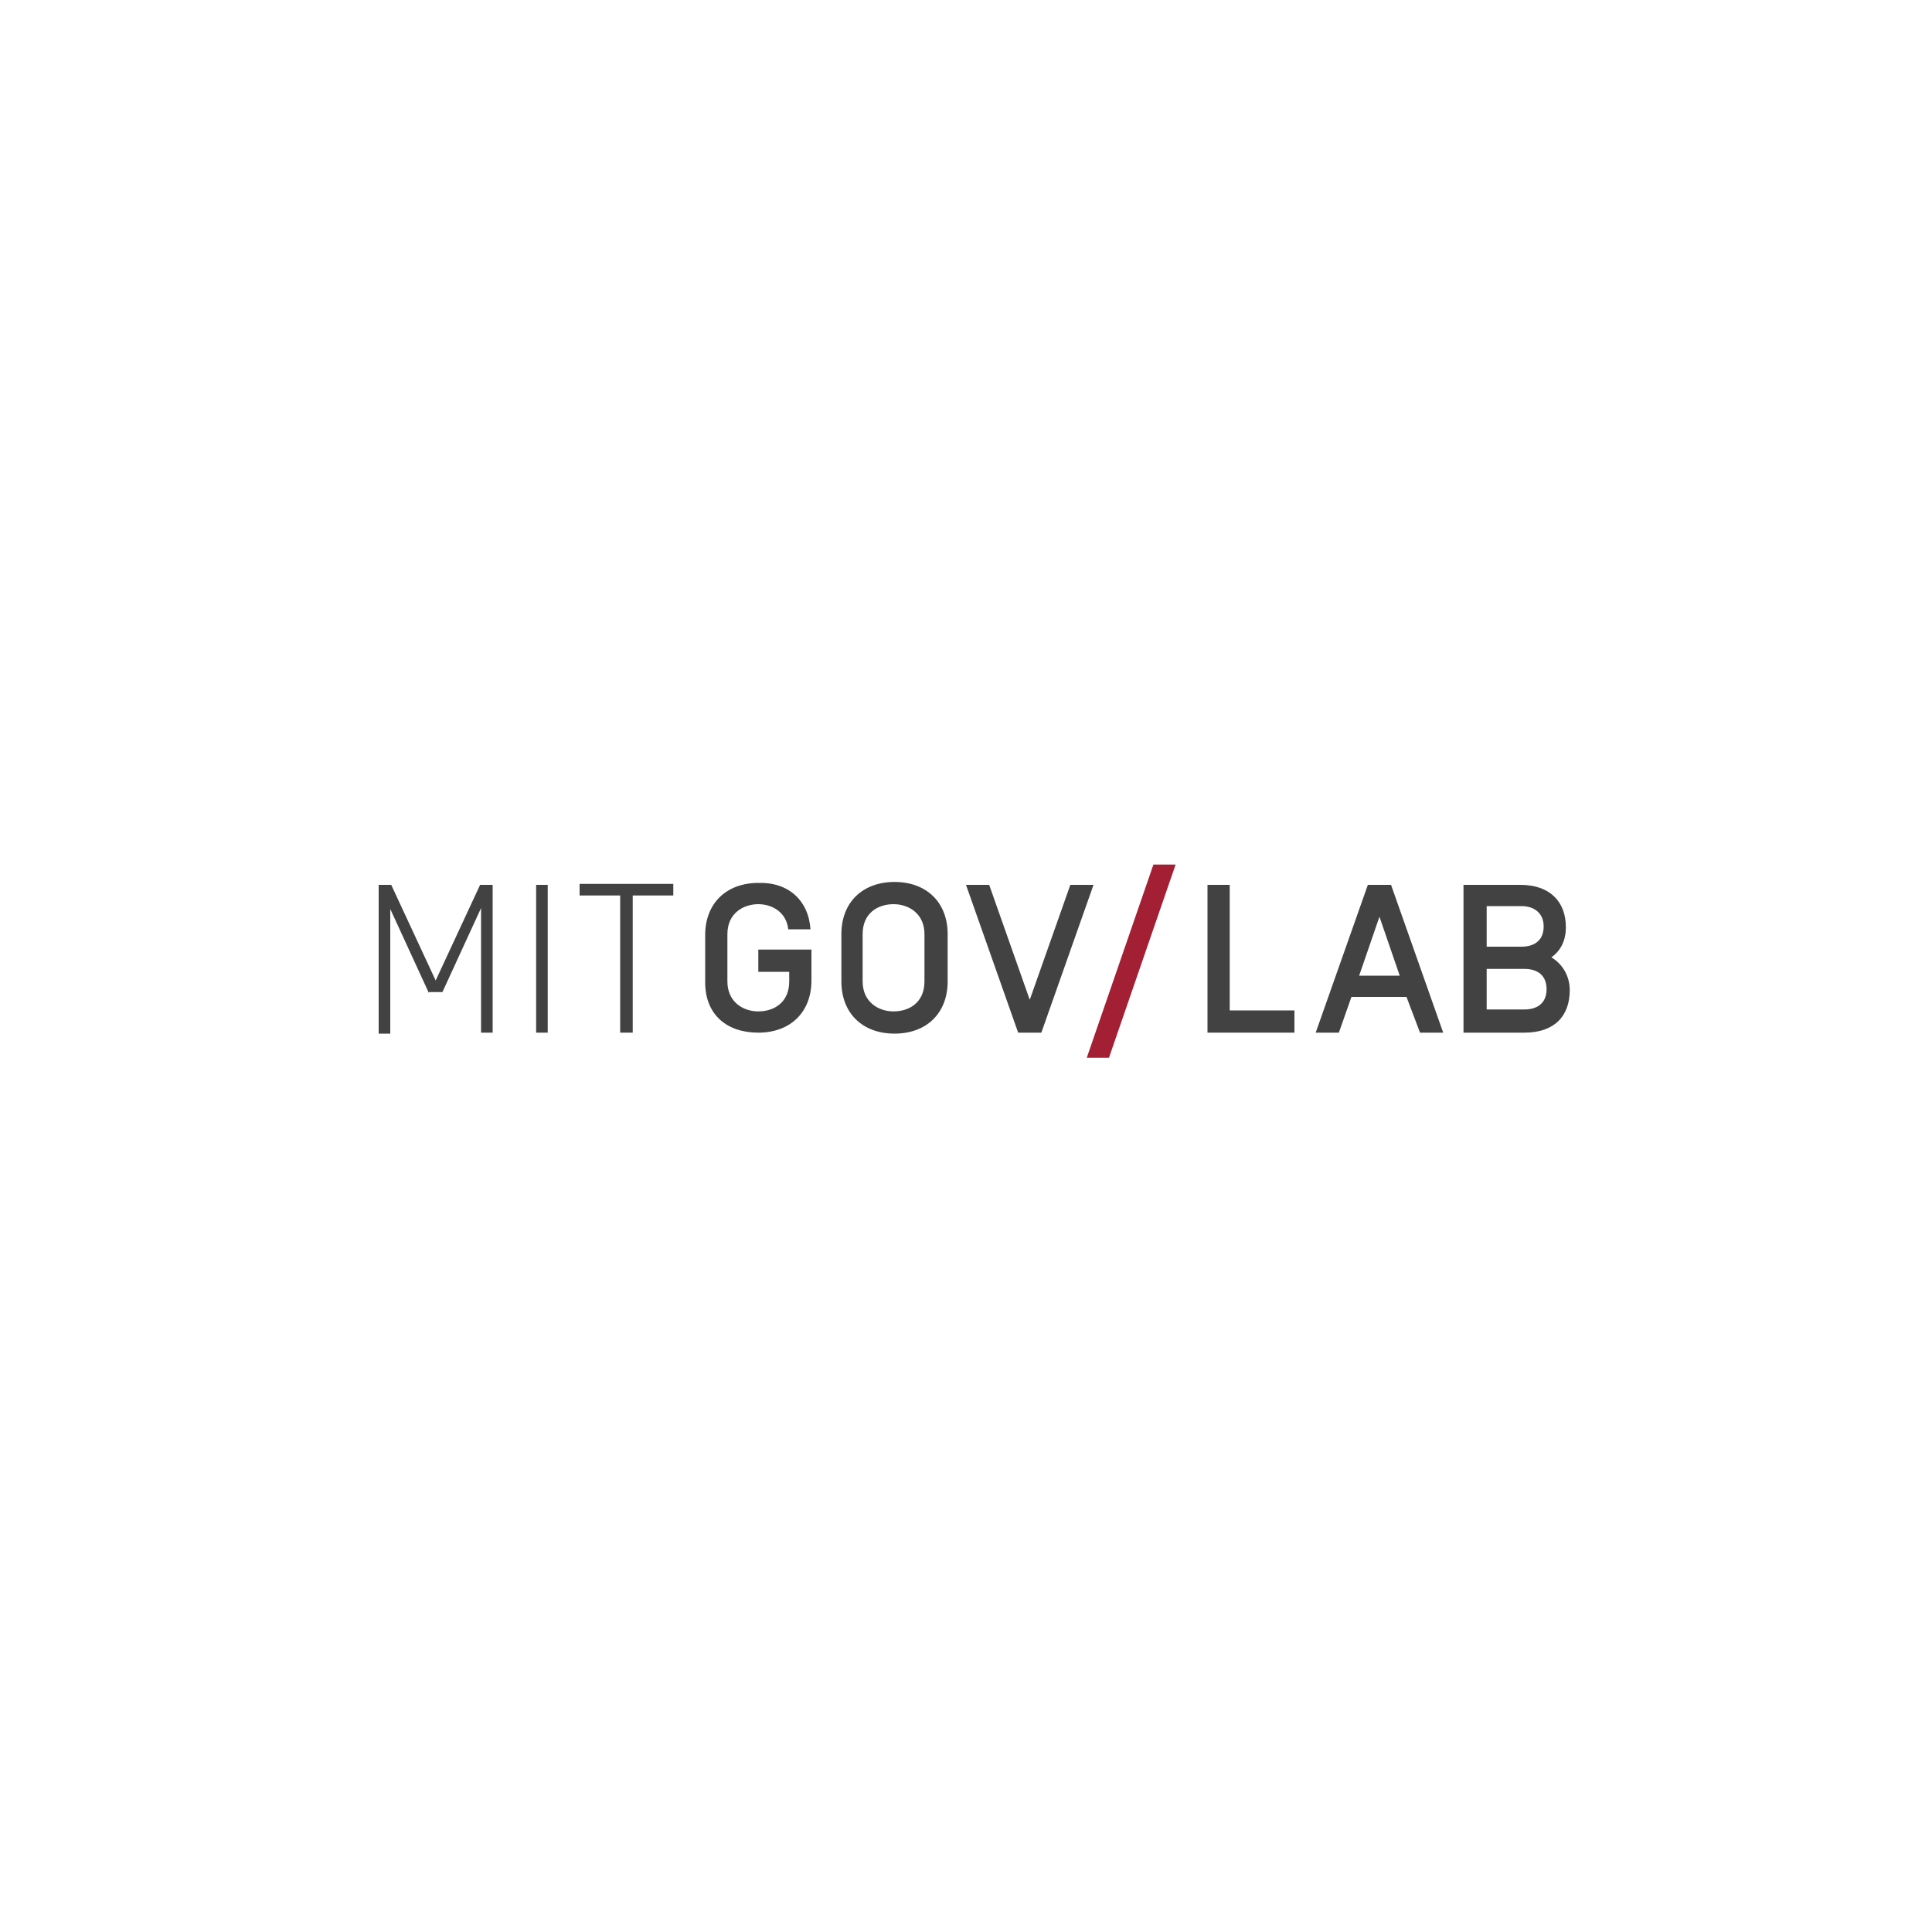
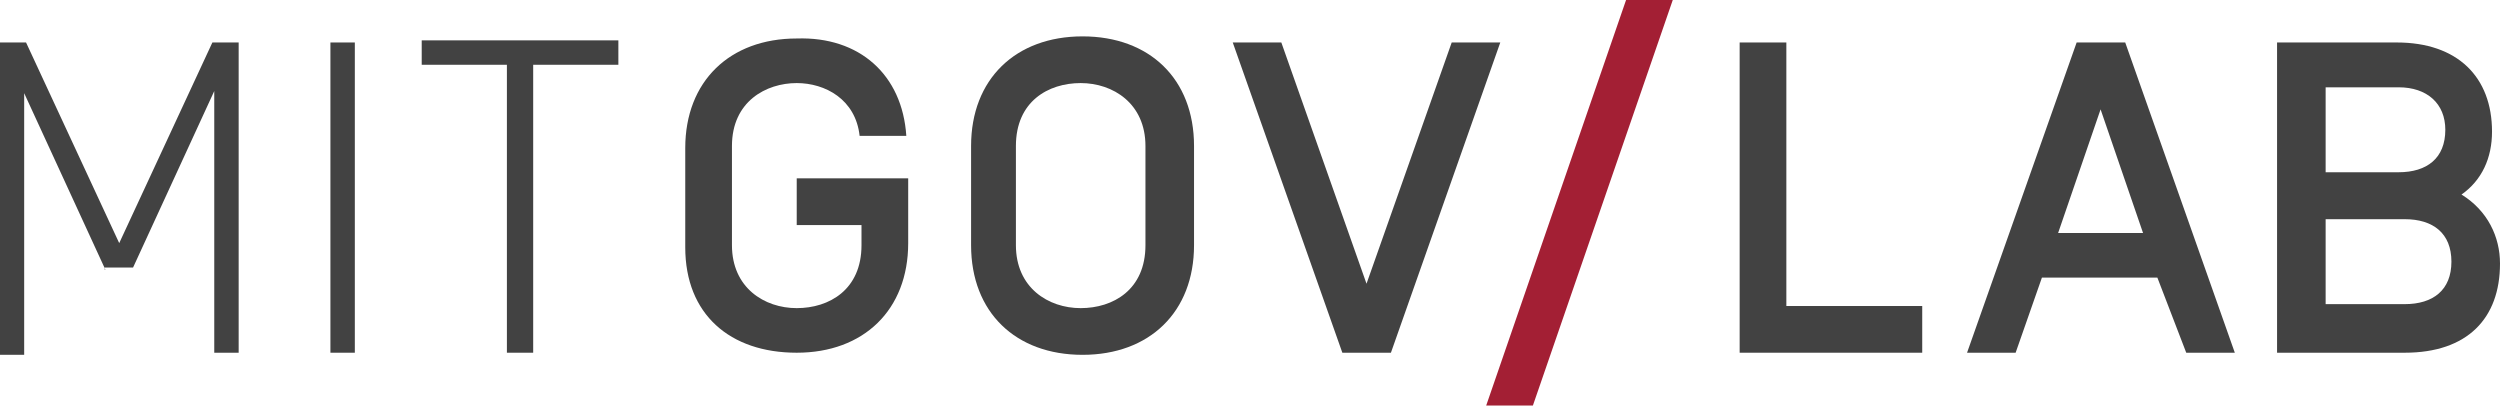
- <svg xmlns="http://www.w3.org/2000/svg" class="logo" version="1.1" x="0px" y="0px" viewBox="0 0 200 200" enable-background="new 0 0 200 200" xml:space="preserve">
+ <svg xmlns="http://www.w3.org/2000/svg" version="1.1" id="Layer_1" x="0px" y="0px" viewBox="338.7 3221.3 1065.3 172.8" enable-background="new 338.7 3221.3 1065.3 172.8" xml:space="preserve">
  <g id="Layer_28">
    <g id="desktop_-_basic">
      <g>
-         <path fill="#a31f34" id="slash" d="M119.4,89.5h2.3l-6.9,20h-2.3L119.4,89.5z" />
+         <path id="slash" fill="#A31F34" d="M1031.6,3221.3h19.9l-59.6,172.8H972L1031.6,3221.3z" />
      </g>
-       <path fill="#424242" d="M44.4,102.8l-4-8.7v12.9h-1.2V91.6h1.3l4.6,9.9l4.6-9.9h1.3v15.3h-1.2V94l-4,8.7H44.4z" />
-       <path fill="#424242" d="M56.7,106.9h-1.2V91.6h1.2V106.9z" />
-       <path fill="#424242" d="M65.4,106.9h-1.2V92.7h-4.2v-1.2h9.7v1.2h-4.2V106.9z" />
-       <path fill="#424242" d="M83.9,96.2h-2.3c-0.2-1.8-1.7-2.6-3.1-2.6c-1.5,0-3.2,0.9-3.2,3.1v4.9c0,2.1,1.6,3.1,3.2,3.1     s3.2-0.9,3.2-3.1v-1h-3.2v-2.3H84v3.2c0,3.3-2.2,5.4-5.5,5.4S73,105,73,101.7v-4.9c0-3.3,2.2-5.4,5.5-5.4     C81.6,91.3,83.7,93.2,83.9,96.2z" />
-       <path fill="#424242" d="M87.1,96.7c0-3.3,2.2-5.4,5.5-5.4s5.5,2.1,5.5,5.4v4.9c0,3.3-2.2,5.4-5.5,5.4s-5.5-2.1-5.5-5.4V96.7z      M95.7,96.7c0-2.1-1.6-3.1-3.2-3.1s-3.2,0.9-3.2,3.1v4.9c0,2.1,1.6,3.1,3.2,3.1s3.2-0.9,3.2-3.1V96.7z" />
-       <path fill="#424242" d="M107.8,106.9h-2.4L100,91.6h2.4l4.2,11.9l4.2-11.9h2.4L107.8,106.9z" />
-       <path fill="#424242" d="M125,91.6h2.3v13h6.7v2.3h-9V91.6z" />
-       <path fill="#424242" d="M145.6,103.2h-5.7l-1.3,3.7h-2.4l5.4-15.3h2.4l5.4,15.3h-2.4L145.6,103.2z M144.9,101l-2.1-6.1l-2.1,6.1     H144.9z" />
-       <path fill="#424242" d="M151.5,91.6h5.9c3,0,4.7,1.7,4.7,4.4c0,1.3-0.5,2.4-1.5,3.1c1.3,0.8,1.9,2.1,1.9,3.4     c0,2.7-1.6,4.4-4.7,4.4h-6.3V91.6z M153.9,93.9V98h3.6c1.4,0,2.3-0.7,2.3-2.1c0-1.3-0.9-2.1-2.3-2.1H153.9z M153.9,100.3v4.2h3.9     c1.4,0,2.3-0.7,2.3-2.1c0-1.4-0.9-2.1-2.3-2.1H153.9z" />
+       <path fill="#424242" d="M383.6,3336.2l-34.6-75.2v111.5h-10.4v-133.1h11.2l39.7,85.5l39.7-85.5h11.2v132.2h-10.4v-111.5    l-34.6,75.2h-12.1V3336.2z" />
+       <path fill="#424242" d="M489.9,3371.6h-10.4v-132.2h10.4V3371.6z" />
+       <path fill="#424242" d="M565.1,3371.6h-10.4v-122.7h-36.3v-10.4h83.8v10.4h-36.3v122.7H565.1z" />
+       <path fill="#424242" d="M724.9,3279.2H705c-1.7-15.6-14.7-22.5-26.8-22.5c-13,0-27.6,7.8-27.6,26.8v42.3    c0,18.1,13.8,26.8,27.6,26.8c13.8,0,27.6-7.8,27.6-26.8v-8.6h-27.6v-19.9h47.5v27.6c0,28.5-19,46.7-47.5,46.7    s-47.5-16.4-47.5-44.9v-42.3c0-28.5,19-46.7,47.5-46.7C705,3236.8,723.2,3253.2,724.9,3279.2z" />
+       <path fill="#424242" d="M752.5,3283.5c0-28.5,19-46.7,47.5-46.7s47.5,18.1,47.5,46.7v42.3c0,28.5-19,46.7-47.5,46.7    s-47.5-18.1-47.5-46.7V3283.5z M826.8,3283.5c0-18.1-13.8-26.8-27.6-26.8c-13.8,0-27.6,7.8-27.6,26.8v42.3    c0,18.1,13.8,26.8,27.6,26.8c13.8,0,27.6-7.8,27.6-26.8V3283.5z" />
+       <path fill="#424242" d="M931.4,3371.6h-20.7L864,3239.4h20.7l36.3,102.8l36.3-102.8H978L931.4,3371.6z" />
+       <path fill="#424242" d="M1080,3239.4h19.9v112.3h57.9v19.9H1080V3239.4z" />
+       <path fill="#424242" d="M1258,3339.6h-49.2l-11.2,32h-20.7l46.7-132.2h20.7l46.7,132.2h-20.7L1258,3339.6z M1251.9,3320.6    l-18.1-52.7l-18.1,52.7H1251.9z" />
+       <path fill="#424242" d="M1309,3239.4h51c25.9,0,40.6,14.7,40.6,38c0,11.2-4.3,20.7-13,26.8c11.2,6.9,16.4,18.1,16.4,29.4    c0,23.3-13.8,38-40.6,38H1309L1309,3239.4L1309,3239.4z M1329.7,3259.3v35.4h31.1c12.1,0,19.9-6,19.9-18.1    c0-11.2-7.8-18.1-19.9-18.1h-31.1V3259.3z M1329.7,3314.6v36.3h33.7c12.1,0,19.9-6,19.9-18.1s-7.8-18.1-19.9-18.1H1329.7z" />
    </g>
  </g>
</svg>
